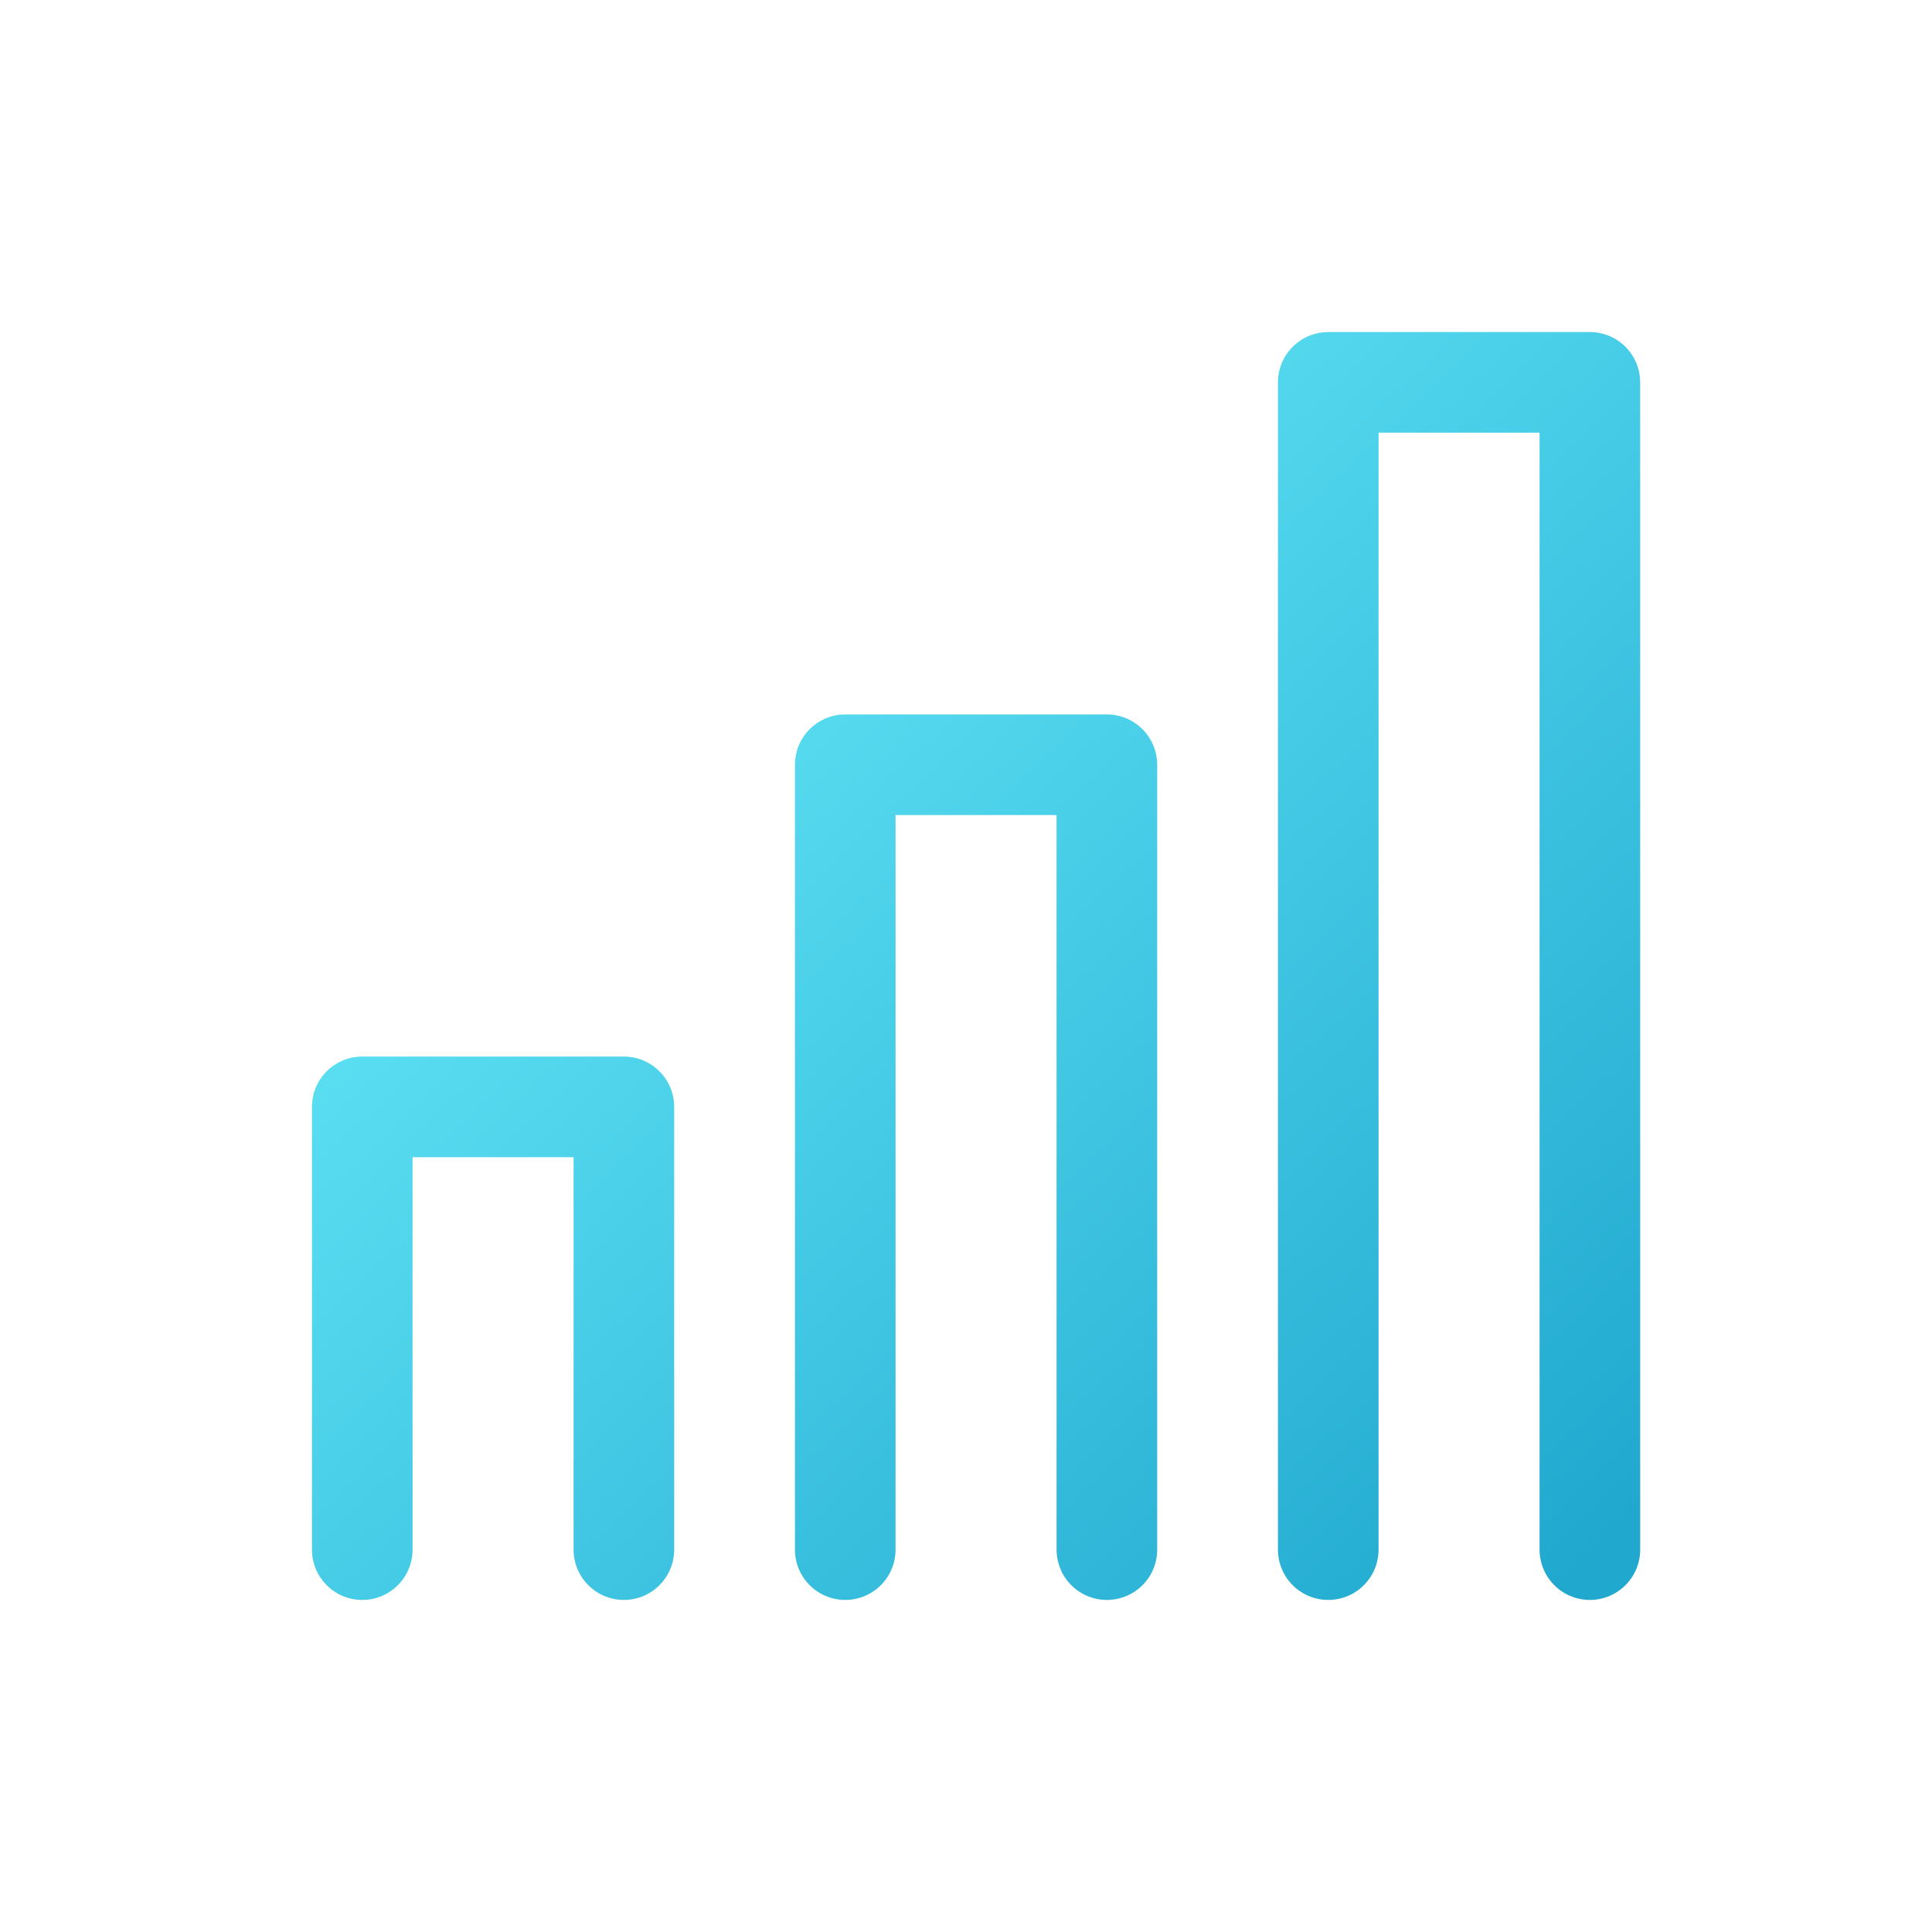
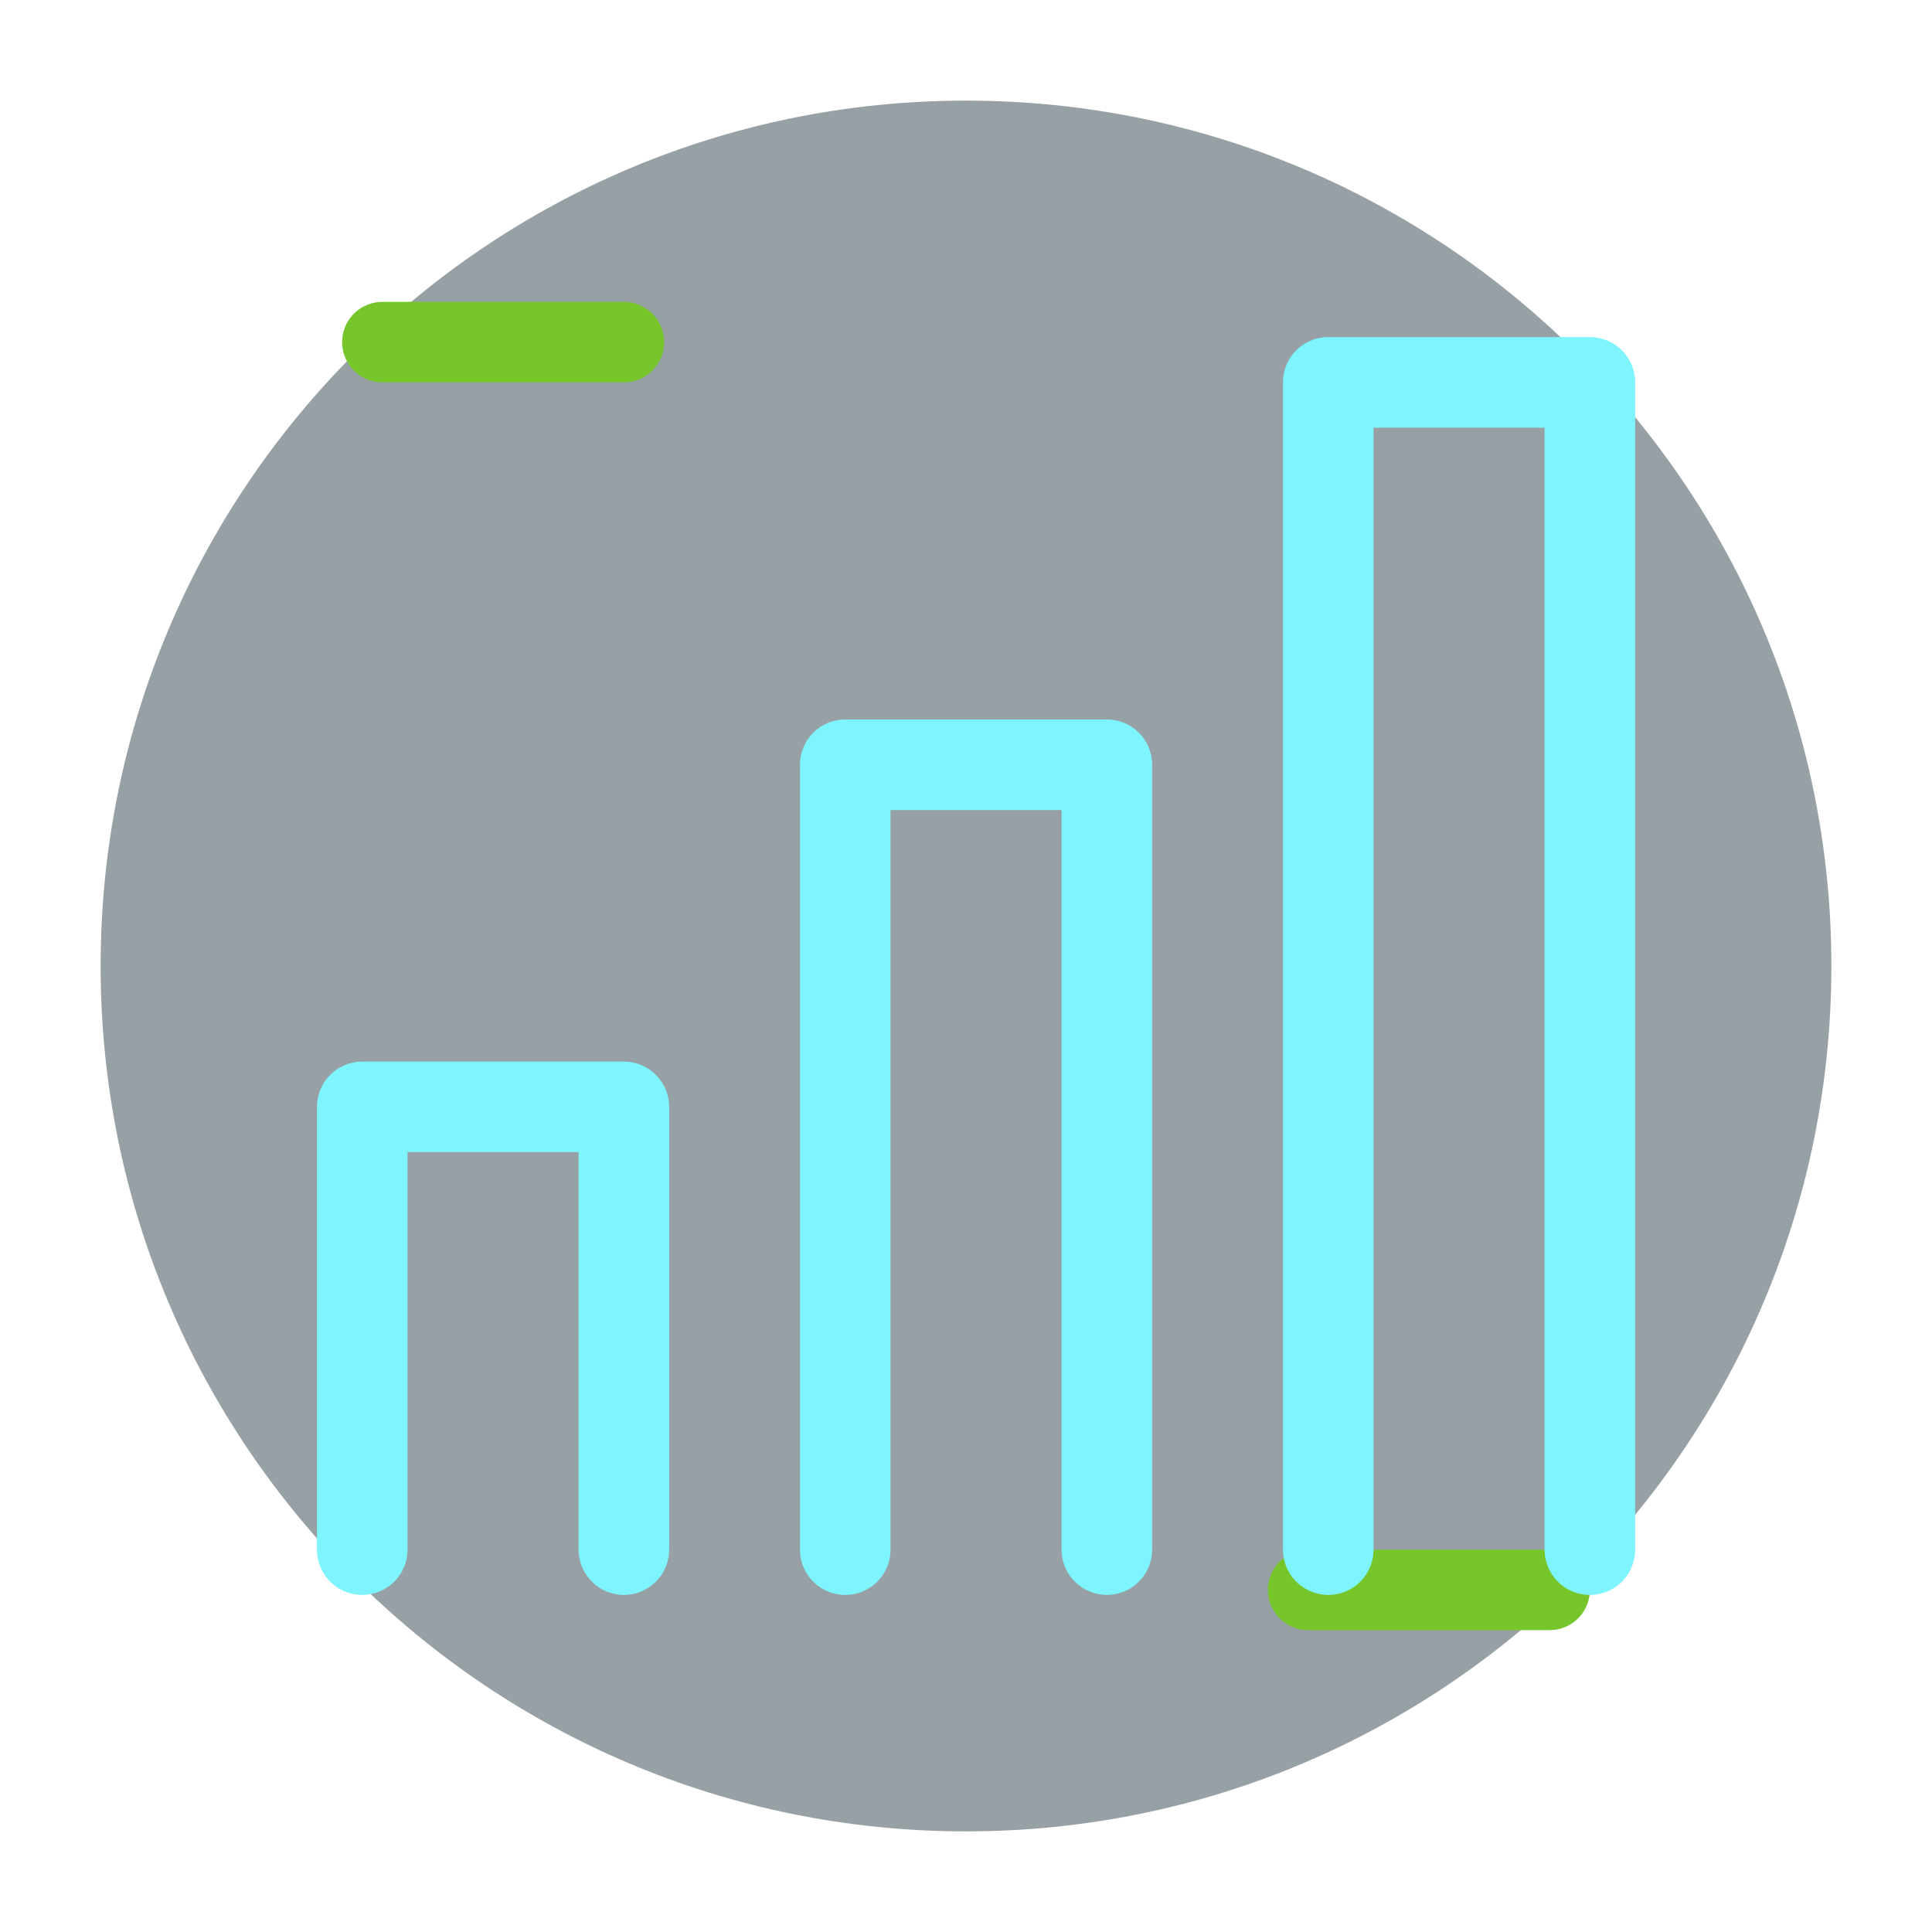
<svg xmlns="http://www.w3.org/2000/svg" width="96" height="96" viewBox="0 0 96 96">
  <defs>
-     <linearGradient id="g" x2="1" y2="1">
-       <stop stop-color="#6ff2ff" />
-       <stop offset="1" stop-color="#20a8cf" />
+     <linearGradient id="g" x1="8" y1="8" x2="88" y2="88">
+       <stop stop-color="#7ef4ff" />
+       <stop offset=".58" stop-color="#39d7ee" />
+       <stop offset="1" stop-color="#1683a4" />
    </linearGradient>
    <linearGradient id="gold" x2="1" y2="1">
-       <stop stop-color="#ffe15a" />
+       <stop stop-color="#fff08a" />
      <stop offset="1" stop-color="#f39b08" />
    </linearGradient>
  </defs>
-   <g fill="none" stroke="url(#g)" stroke-width="5" stroke-linecap="round" stroke-linejoin="round">
+   <circle cx="48" cy="48" r="43" fill="#071c28" opacity=".42" />
+   <path d="M19 17h12M65 79h12" stroke="#76c52b" stroke-width="4" stroke-linecap="round" />
+   <g fill="none" stroke="url(#g)" stroke-width="4.5" stroke-linecap="round" stroke-linejoin="round">
    <path d="M18 77V55h13v22M42 77V38h13v39M66 77V19h13v58" />
    <path d="M12 82h72" />
  </g>
</svg>
